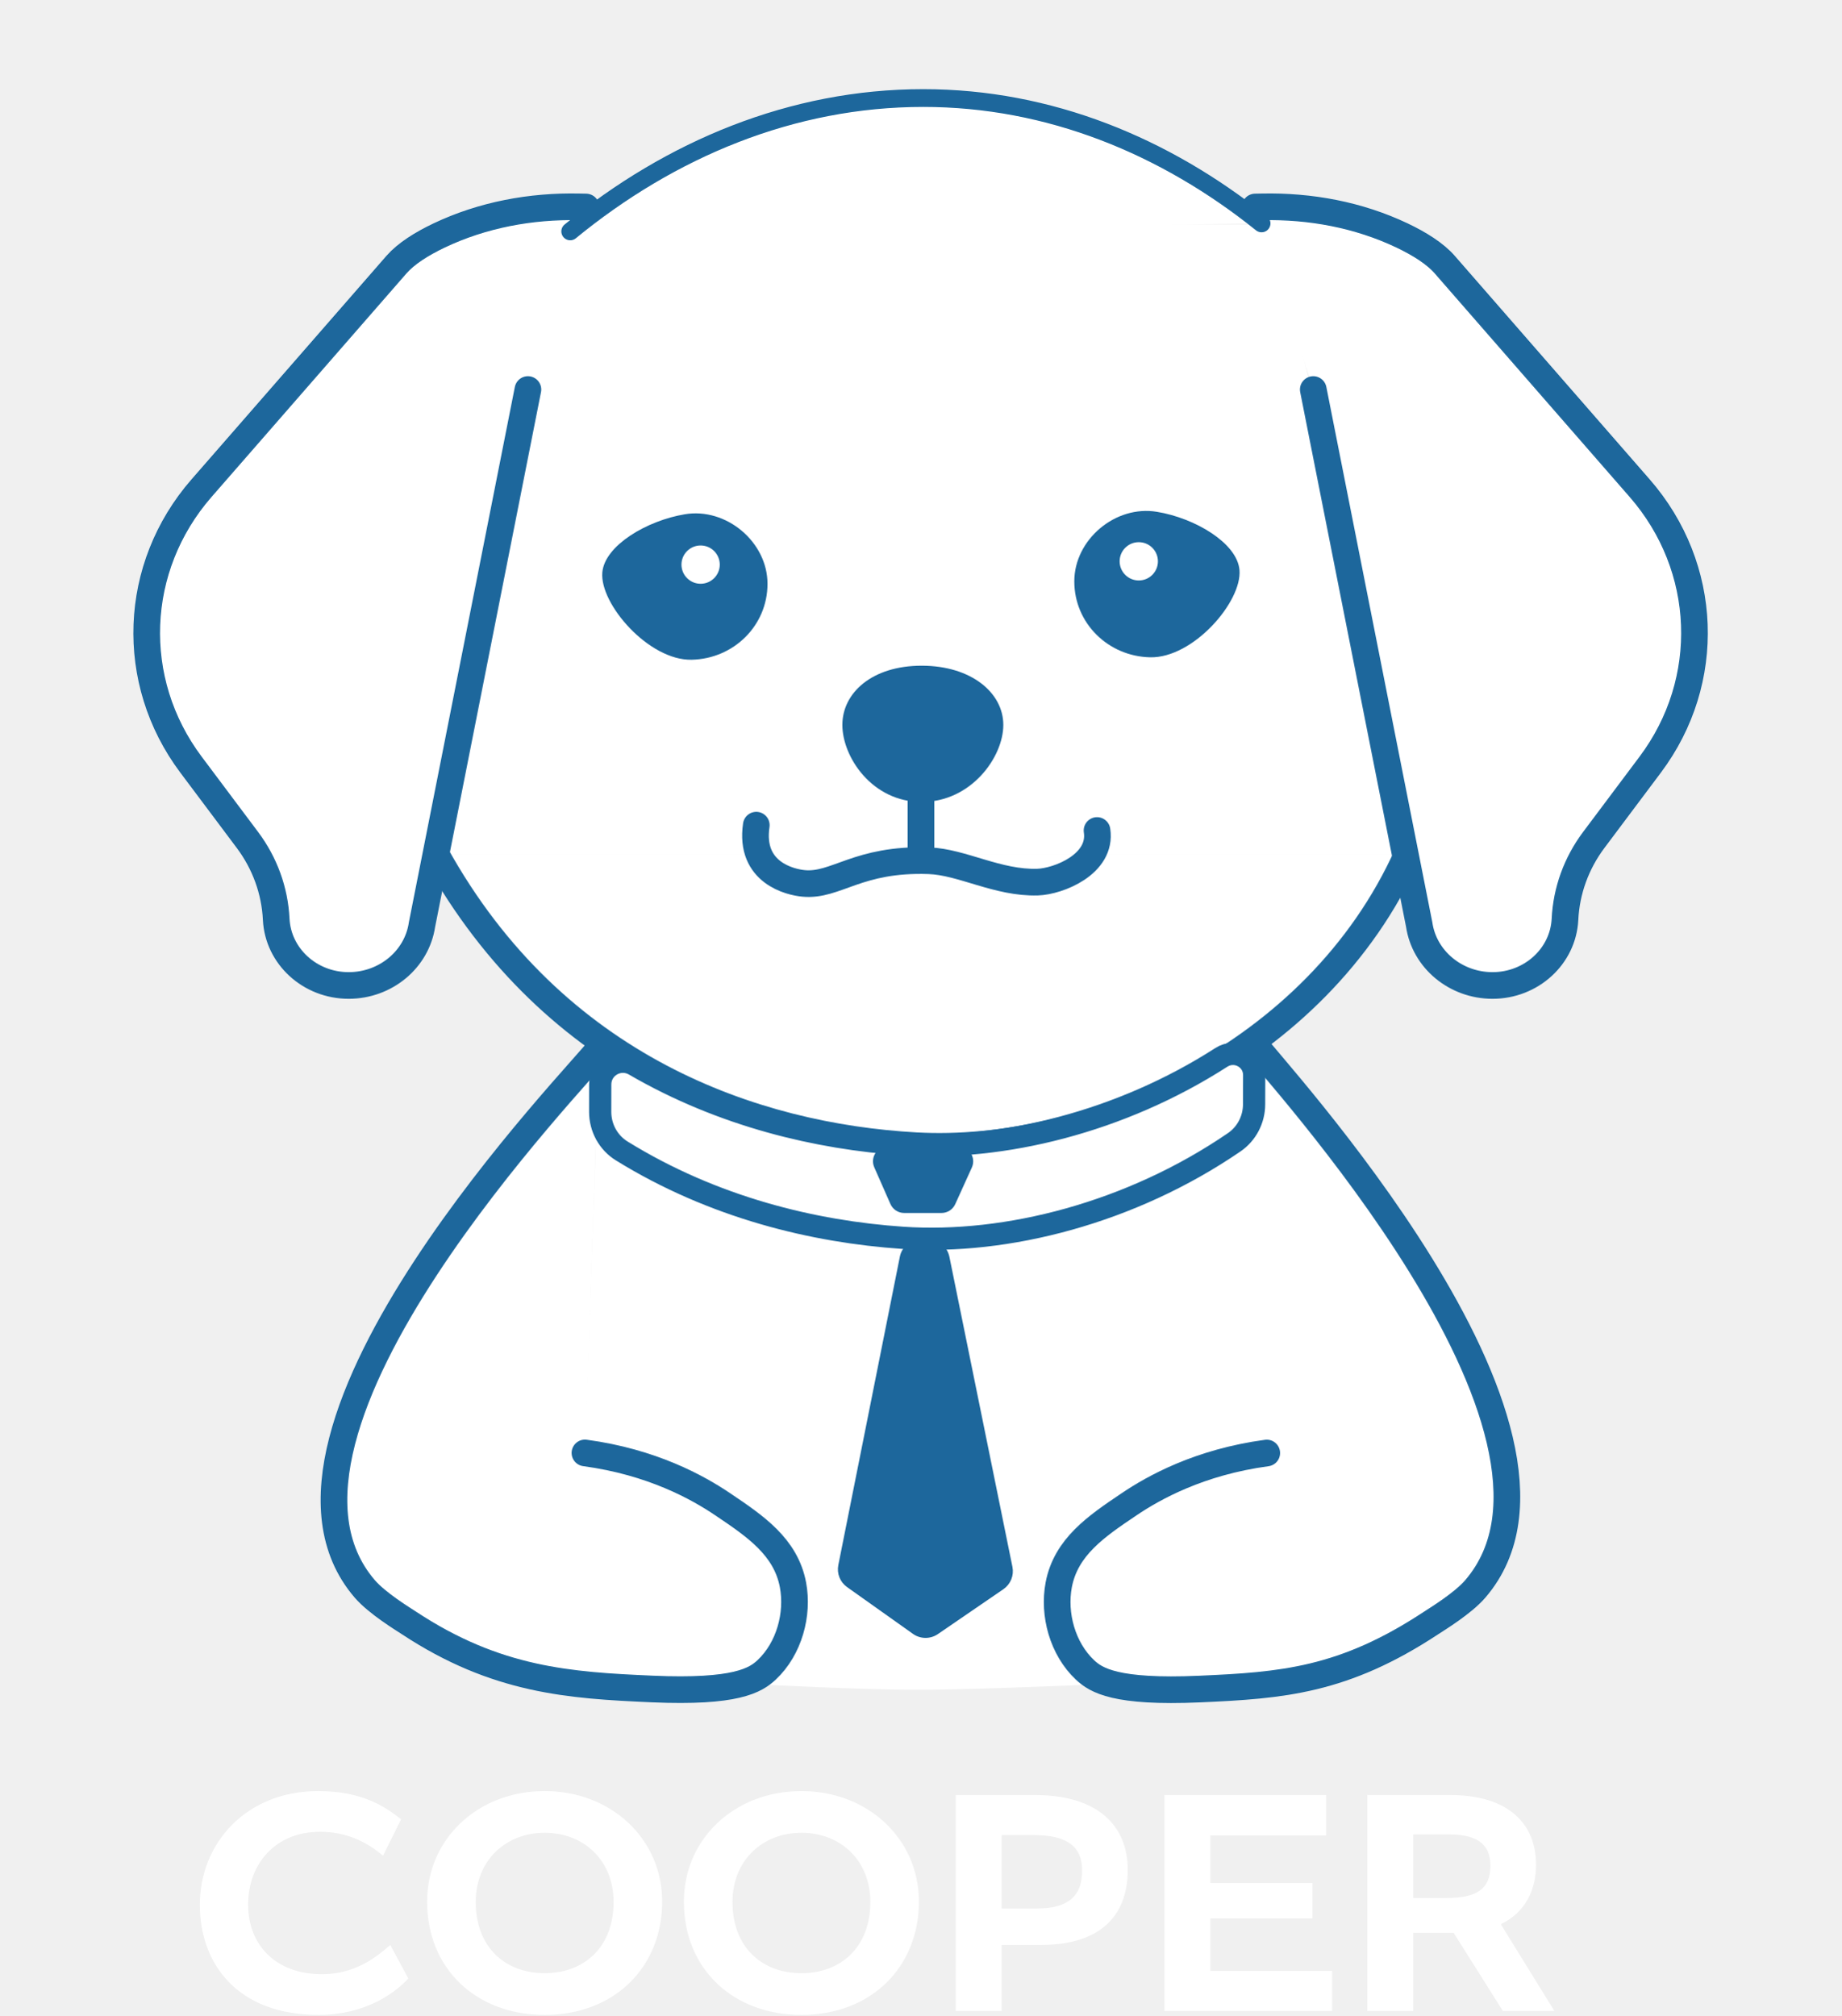
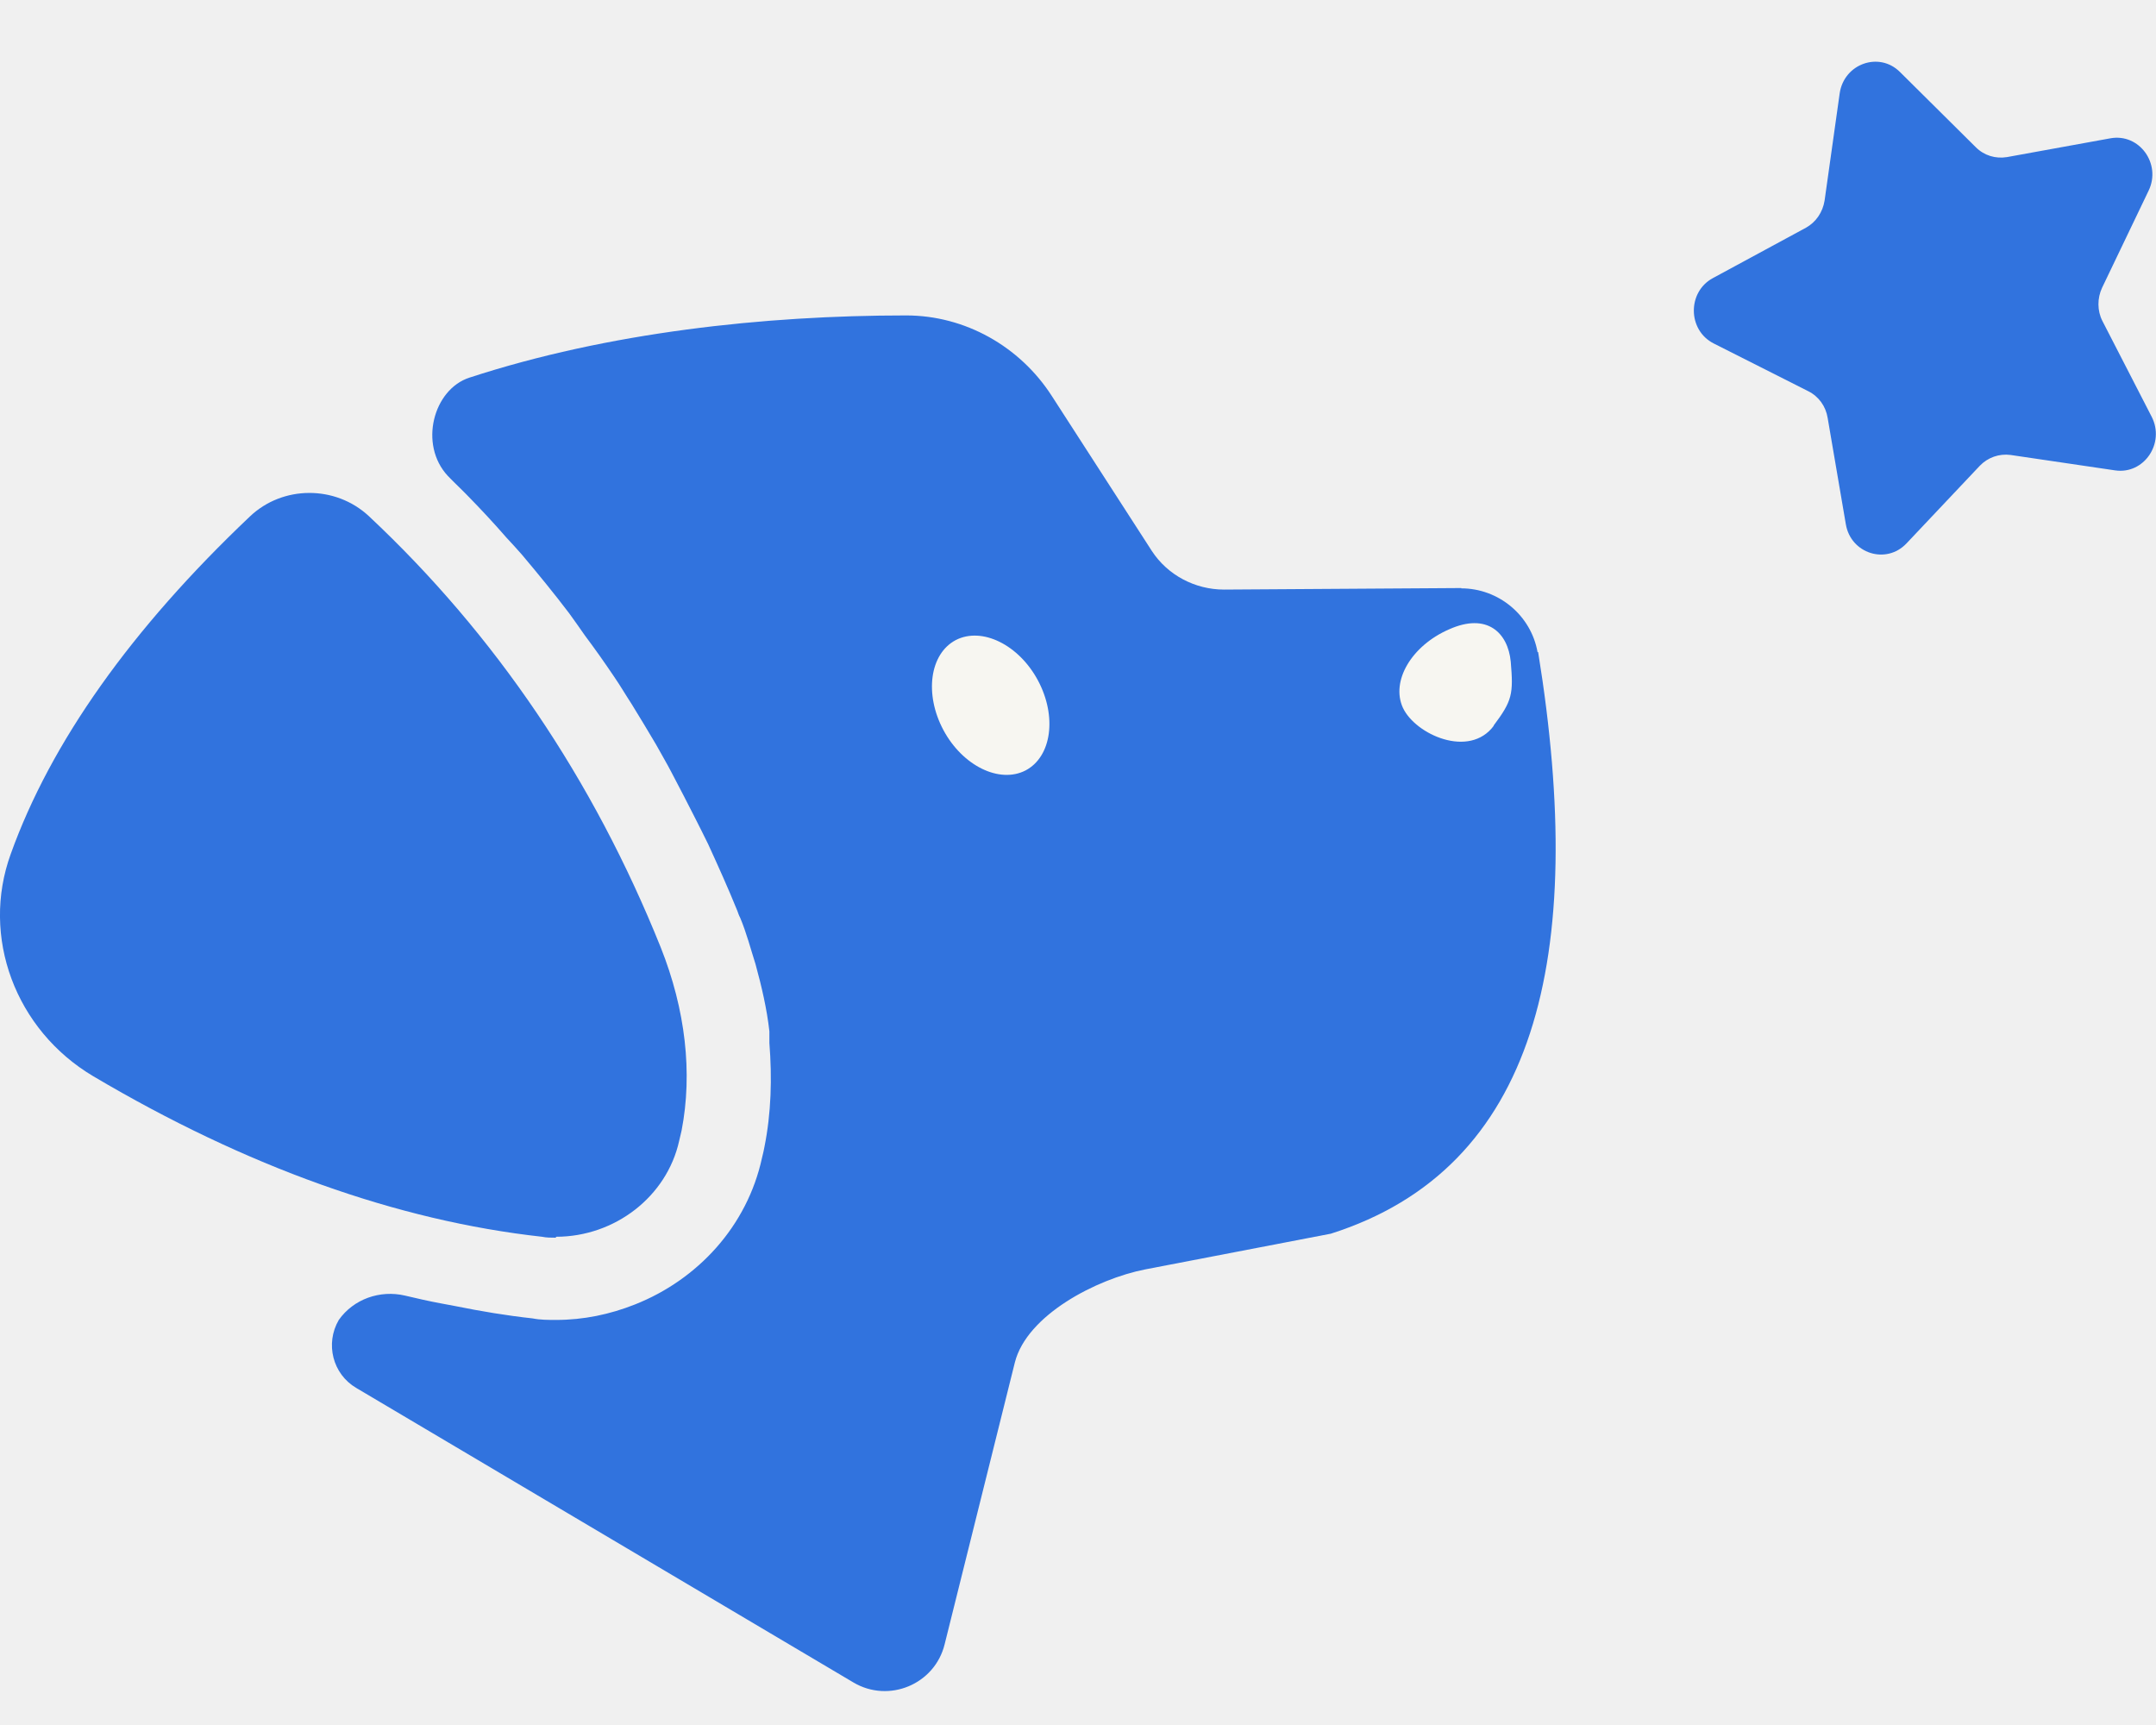
- <svg xmlns="http://www.w3.org/2000/svg" fill="none" viewBox="65.89 64.53 135.31 148.1">
-   <path d="M109.916 142.359L158.131 142.607L160.044 187.665C160.044 187.665 140.106 188.732 133.1 188.716C125.773 188.696 108.219 187.57 108.219 187.57L109.916 142.359Z" fill="white" />
-   <path d="M106.893 80.711L159.286 81.047L170.644 127.322H96.769L106.893 80.711Z" fill="white" />
-   <path d="M89.309 212.61C83.351 212.61 80.577 208.871 80.577 204.529C80.577 199.922 84.051 196.159 89.261 196.159C92.566 196.159 94.23 197.341 95.364 198.233L94.037 200.911C92.759 199.825 91.263 199.15 89.406 199.15C86.101 199.15 84.123 201.538 84.123 204.505C84.123 207.424 86.101 209.619 89.55 209.619C91.963 209.619 93.531 208.389 94.568 207.472L95.894 209.932C95.026 210.897 92.831 212.61 89.309 212.61ZM105.914 196.159C110.811 196.159 114.55 199.681 114.55 204.288C114.55 209.064 111.076 212.61 105.914 212.61C100.969 212.61 97.278 209.305 97.278 204.288C97.278 199.681 100.993 196.159 105.914 196.159ZM105.914 199.222C103.044 199.222 100.849 201.273 100.849 204.312C100.849 207.665 103.044 209.546 105.914 209.546C108.784 209.546 110.98 207.665 110.98 204.312C110.98 201.273 108.809 199.222 105.914 199.222ZM124.782 196.159C129.679 196.159 133.418 199.681 133.418 204.288C133.418 209.064 129.944 212.61 124.782 212.61C119.838 212.61 116.147 209.305 116.147 204.288C116.147 199.681 119.862 196.159 124.782 196.159ZM124.782 199.222C121.912 199.222 119.717 201.273 119.717 204.312C119.717 207.665 121.912 209.546 124.782 209.546C127.653 209.546 129.848 207.665 129.848 204.312C129.848 201.273 127.677 199.222 124.782 199.222ZM136.125 196.448H141.914C146.642 196.448 148.765 198.764 148.765 201.948C148.765 205.47 146.594 207.472 142.372 207.472H139.502V212.32H136.125V196.448ZM139.502 204.794H142.083C144.447 204.794 145.412 203.83 145.412 202.02C145.412 200.766 144.929 199.391 141.866 199.391H139.502V204.794ZM162.339 205.518H154.837V209.377H163.786V212.32H151.46V196.448H163.352V199.415H154.837V202.913H162.339V205.518ZM166.371 212.32V196.448H172.426C176.816 196.448 178.77 198.619 178.77 201.586C178.77 203.371 178.022 205.06 176.213 205.928V206L180.12 212.32H176.333L172.715 206.579H169.748V212.32H166.371ZM169.748 204.023H172.184C174.452 204.023 175.417 203.323 175.417 201.659C175.417 200.308 174.741 199.343 172.377 199.343H169.748V204.023Z" fill="white" />
-   <path d="M169.311 127.32C162.622 142.221 145.831 149.433 133.196 148.731C121.313 148.071 106.634 143.04 97.924 127.32" fill="white" />
-   <path d="M169.311 127.32C162.622 142.221 145.831 149.433 133.196 148.731C121.313 148.071 106.634 143.04 97.924 127.32" stroke="#1D679C" stroke-width="1.959" stroke-miterlimit="10" />
-   <path d="M104.685 93.157L96.902 132.475C96.523 135.044 94.225 136.954 91.512 136.954C88.665 136.954 86.321 134.812 86.187 132.089C86.086 129.99 85.351 127.966 84.071 126.258L79.922 120.721C75.312 114.571 75.632 106.216 80.699 100.405L95.021 83.98C95.74 83.157 96.895 82.439 98.162 81.835C101.342 80.323 104.891 79.657 108.443 79.732L108.955 79.742" fill="white" />
-   <path d="M104.685 93.157L96.902 132.475C96.523 135.044 94.225 136.954 91.512 136.954C88.665 136.954 86.321 134.812 86.187 132.089C86.086 129.99 85.351 127.966 84.071 126.258L79.922 120.721C75.312 114.571 75.632 106.216 80.699 100.405L95.021 83.98C95.74 83.157 96.895 82.439 98.162 81.835C101.342 80.323 104.891 79.657 108.443 79.732L108.955 79.742" stroke="#1D679C" stroke-width="1.959" stroke-miterlimit="10" stroke-linecap="round" />
-   <path d="M162.399 93.157L170.182 132.475C170.561 135.044 172.86 136.954 175.573 136.954C178.419 136.954 180.764 134.812 180.897 132.089C180.999 129.99 181.733 127.966 183.013 126.258L187.163 120.721C191.772 114.571 191.452 106.216 186.385 100.405L172.063 83.98C171.345 83.157 170.189 82.439 168.922 81.835C165.742 80.323 162.194 79.657 158.641 79.732L158.129 79.742" fill="white" />
-   <path d="M162.399 93.157L170.182 132.475C170.561 135.044 172.86 136.954 175.573 136.954C178.419 136.954 180.764 134.812 180.897 132.089C180.999 129.99 181.733 127.966 183.013 126.258L187.163 120.721C191.772 114.571 191.452 106.216 186.385 100.405L172.063 83.98C171.345 83.157 170.189 82.439 168.922 81.835C165.742 80.323 162.194 79.657 158.641 79.732L158.129 79.742" stroke="#1D679C" stroke-width="1.959" stroke-miterlimit="10" stroke-linecap="round" />
-   <path d="M139.621 117.805C139.621 120.162 137.271 123.466 133.621 123.466C129.971 123.466 127.793 120.162 127.793 117.805C127.793 115.448 129.971 113.453 133.621 113.453C137.271 113.453 139.621 115.448 139.621 117.805Z" fill="#1D679C" />
-   <path d="M121.467 125.172C120.948 128.695 124.001 129.364 124.938 129.452C127.334 129.681 128.911 127.604 134.154 127.787C136.596 127.872 139.208 129.449 142.146 129.357C143.658 129.308 146.887 128.055 146.508 125.564" stroke="#1D679C" stroke-width="1.959" stroke-miterlimit="10" stroke-linecap="round" />
-   <path d="M133.568 123.047V128.068" stroke="#1D679C" stroke-width="1.959" stroke-miterlimit="10" />
-   <path d="M156.976 106.417C157.179 108.742 153.581 112.901 150.414 112.836C147.335 112.77 144.838 110.338 144.838 107.256C144.838 104.174 147.874 101.634 150.91 102.143C153.705 102.604 156.803 104.435 156.976 106.417Z" fill="#1D679C" />
-   <path d="M110.153 106.597C109.95 108.921 113.574 113.081 116.715 113.015C119.794 112.95 122.291 110.518 122.291 107.436C122.291 104.354 119.255 101.814 116.219 102.323C113.427 102.787 110.326 104.618 110.153 106.597Z" fill="#1D679C" />
-   <path d="M117.376 107.431C118.153 107.431 118.783 106.801 118.783 106.024C118.783 105.247 118.153 104.617 117.376 104.617C116.599 104.617 115.969 105.247 115.969 106.024C115.969 106.801 116.599 107.431 117.376 107.431Z" fill="white" />
-   <path d="M149.576 107.189C150.353 107.189 150.983 106.559 150.983 105.782C150.983 105.005 150.353 104.375 149.576 104.375C148.799 104.375 148.169 105.005 148.169 105.782C148.169 106.559 148.799 107.189 149.576 107.189Z" fill="white" />
-   <path d="M129.09 149.891L131.111 154.481H135.025L137.105 149.891H129.09Z" fill="#1D679C" />
-   <path d="M133.582 155.609H134.088C134.848 155.609 135.505 156.145 135.658 156.892L140.291 179.684C140.418 180.314 140.157 180.96 139.628 181.323L134.812 184.623C134.257 185.002 133.526 184.996 132.981 184.607L128.139 181.169C127.623 180.804 127.372 180.17 127.496 179.55L132.015 156.899C132.158 156.148 132.818 155.609 133.582 155.609Z" fill="#1D679C" />
-   <path d="M109.916 141.609C108.829 143.222 82.743 169.713 92.688 181.293C93.612 182.37 95.525 183.526 95.953 183.81C102.365 188.038 107.735 188.39 113.827 188.658C119.965 188.929 121.415 188.015 122.224 187.257C123.893 185.694 124.568 183.157 124.164 181.005C123.635 178.207 121.395 176.696 118.995 175.08C117.17 173.846 113.814 171.978 108.875 171.309" fill="white" />
-   <path d="M109.916 141.609C108.829 143.222 82.743 169.713 92.688 181.293C93.612 182.37 95.525 183.526 95.953 183.81C102.365 188.038 107.735 188.39 113.827 188.658C119.965 188.929 121.415 188.015 122.224 187.257C123.893 185.694 124.568 183.157 124.164 181.005C123.635 178.207 121.395 176.696 118.995 175.08C117.17 173.846 113.814 171.978 108.875 171.309" stroke="#1D679C" stroke-width="1.959" stroke-miterlimit="10" stroke-linecap="round" />
-   <path d="M157.963 141.125C159.05 142.738 184.254 169.718 174.309 181.298C173.386 182.375 171.472 183.531 171.045 183.815C164.633 188.043 160.118 188.396 154.029 188.663C147.891 188.934 146.441 188.02 145.632 187.263C143.963 185.699 143.288 183.162 143.692 181.011C144.221 178.213 146.461 176.701 148.861 175.085C150.686 173.851 154.042 171.984 158.981 171.314" fill="white" />
-   <path d="M157.963 141.125C159.05 142.738 184.254 169.718 174.309 181.298C173.386 182.375 171.472 183.531 171.045 183.815C164.633 188.043 160.118 188.396 154.029 188.663C147.891 188.934 146.441 188.02 145.632 187.263C143.963 185.699 143.288 183.162 143.692 181.011C144.221 178.213 146.461 176.701 148.861 175.085C150.686 173.851 154.042 171.984 158.981 171.314" stroke="#1D679C" stroke-width="1.959" stroke-miterlimit="10" stroke-linecap="round" />
-   <path d="M158.05 145.693C158.047 146.803 157.508 147.848 156.594 148.475C149.013 153.669 139.852 156.016 132.236 155.5C125.69 155.056 118.311 153.277 111.583 149.118C110.587 148.504 109.993 147.407 109.996 146.235L109.999 144.224C110.003 142.934 111.4 142.144 112.517 142.794C118.994 146.558 126 148.2 132.249 148.625C139.546 149.118 148.259 146.986 155.644 142.239C156.689 141.566 158.06 142.304 158.057 143.545L158.05 145.693Z" fill="white" stroke="#1D679C" stroke-width="1.632" stroke-miterlimit="10" />
-   <path d="M130.139 150.321L131.324 153.014C131.5 153.416 131.895 153.674 132.333 153.674H135.082C135.516 153.674 135.908 153.419 136.087 153.027L137.308 150.334C137.638 149.603 137.106 148.773 136.303 148.773H131.147C130.351 148.773 129.815 149.593 130.139 150.321Z" fill="#1D679C" />
-   <path d="M107.793 81.535C115.158 75.495 124.1 71.734 133.738 71.734C142.984 71.734 151.512 75.257 158.599 80.948" fill="white" />
-   <path d="M107.793 81.535C115.158 75.495 124.1 71.734 133.738 71.734C142.984 71.734 151.512 75.257 158.599 80.948" stroke="#1D679C" stroke-width="1.306" stroke-miterlimit="10" stroke-linecap="round" />
+ <svg xmlns="http://www.w3.org/2000/svg" id="Layer_1" viewBox="0 0 70 56">
+   <defs>
+     <style>.cls-1{fill:#f7f6f1;}.cls-2{fill:#3173de;}</style>
+   </defs>
+   <path class="cls-2" d="M18.05,40.18c-.16,0-.31,0-.45-.03-4.7-.52-9.6-2.27-14.57-5.21-2.53-1.5-3.66-4.53-2.68-7.22,1.3-3.62,3.91-7.3,7.76-10.95,1.07-1.02,2.78-1.02,3.86-.02,4.11,3.85,7.29,8.55,9.48,14,.81,2.03,1.04,4.09.68,5.95l-.08.34c-.4,1.8-2.08,3.11-4,3.11v.02Z" />
+   <path class="cls-2" d="M47.44,19.1c1.22,0,2.27.88,2.48,2.07,0,0,0,0,.01,0,0,0,0,0,.01,0,1.61,9.93-.07,16.76-6.73,18.88l-6.03,1.16c-1.58.31-3.84,1.48-4.23,3.02l-2.28,9.15c-.32,1.3-1.81,1.92-2.96,1.24l-16.14-9.56c-.77-.45-1.02-1.44-.57-2.21.48-.68,1.34-.98,2.15-.79.38.09.77.18,1.15.25.17.03.33.06.48.09.84.17,1.68.31,2.51.4.25.05.51.05.76.05.9,0,1.75-.18,2.56-.5,2.05-.81,3.65-2.55,4.13-4.76l.05-.21.03-.15c.22-1.1.25-2.23.16-3.37v-.38c-.08-.72-.25-1.45-.45-2.18-.16-.5-.29-1.01-.5-1.51-.04-.07-.06-.14-.09-.22-.3-.74-.62-1.45-.95-2.17-.14-.29-.28-.56-.42-.84h0c-.25-.49-.5-.98-.76-1.47-.16-.31-.34-.61-.51-.92-.26-.44-.53-.89-.79-1.31-.19-.29-.37-.6-.57-.89-.31-.46-.62-.9-.95-1.34-.17-.24-.34-.49-.51-.72-.5-.66-1.01-1.28-1.54-1.91-.16-.18-.33-.37-.5-.55-.4-.46-.81-.9-1.23-1.33-.22-.23-.45-.44-.67-.67-.95-1.02-.47-2.81.7-3.19,4.5-1.47,9.57-2.02,14.18-2.02,1.92,0,3.69,1.01,4.72,2.6l3.26,5.05c.51.78,1.4,1.25,2.34,1.25l7.71-.05Z" />
+   <path class="cls-2" d="M68.52,4.49l-3.36.61c-.37.06-.74-.05-1.01-.32l-2.46-2.44c-.68-.68-1.82-.27-1.96.69l-.49,3.48c-.06.38-.28.7-.6.88l-3.03,1.64c-.83.45-.82,1.69.03,2.12l3.07,1.55c.34.17.57.49.63.87l.59,3.45c.16.95,1.31,1.32,1.97.62l2.38-2.52c.26-.27.63-.4,1-.35l3.39.5c.94.14,1.63-.88,1.19-1.74l-1.6-3.11c-.17-.33-.17-.74-.01-1.08l1.51-3.15c.42-.87-.3-1.87-1.24-1.7h0Z" />
+   <path class="cls-1" d="M33.3,25.01c-.85.44-2.05-.15-2.67-1.31-.62-1.16-.45-2.47.4-2.92.85-.44,2.05.15,2.67,1.31.62,1.16.45,2.47-.4,2.92ZM48.5,23.56c-.79,1.07-2.54.29-2.95-.58-.4-.87.28-2.02,1.5-2.55,1.23-.55,1.91.11,2,1.05.09,1.05.05,1.27-.56,2.08Z" />
</svg>
